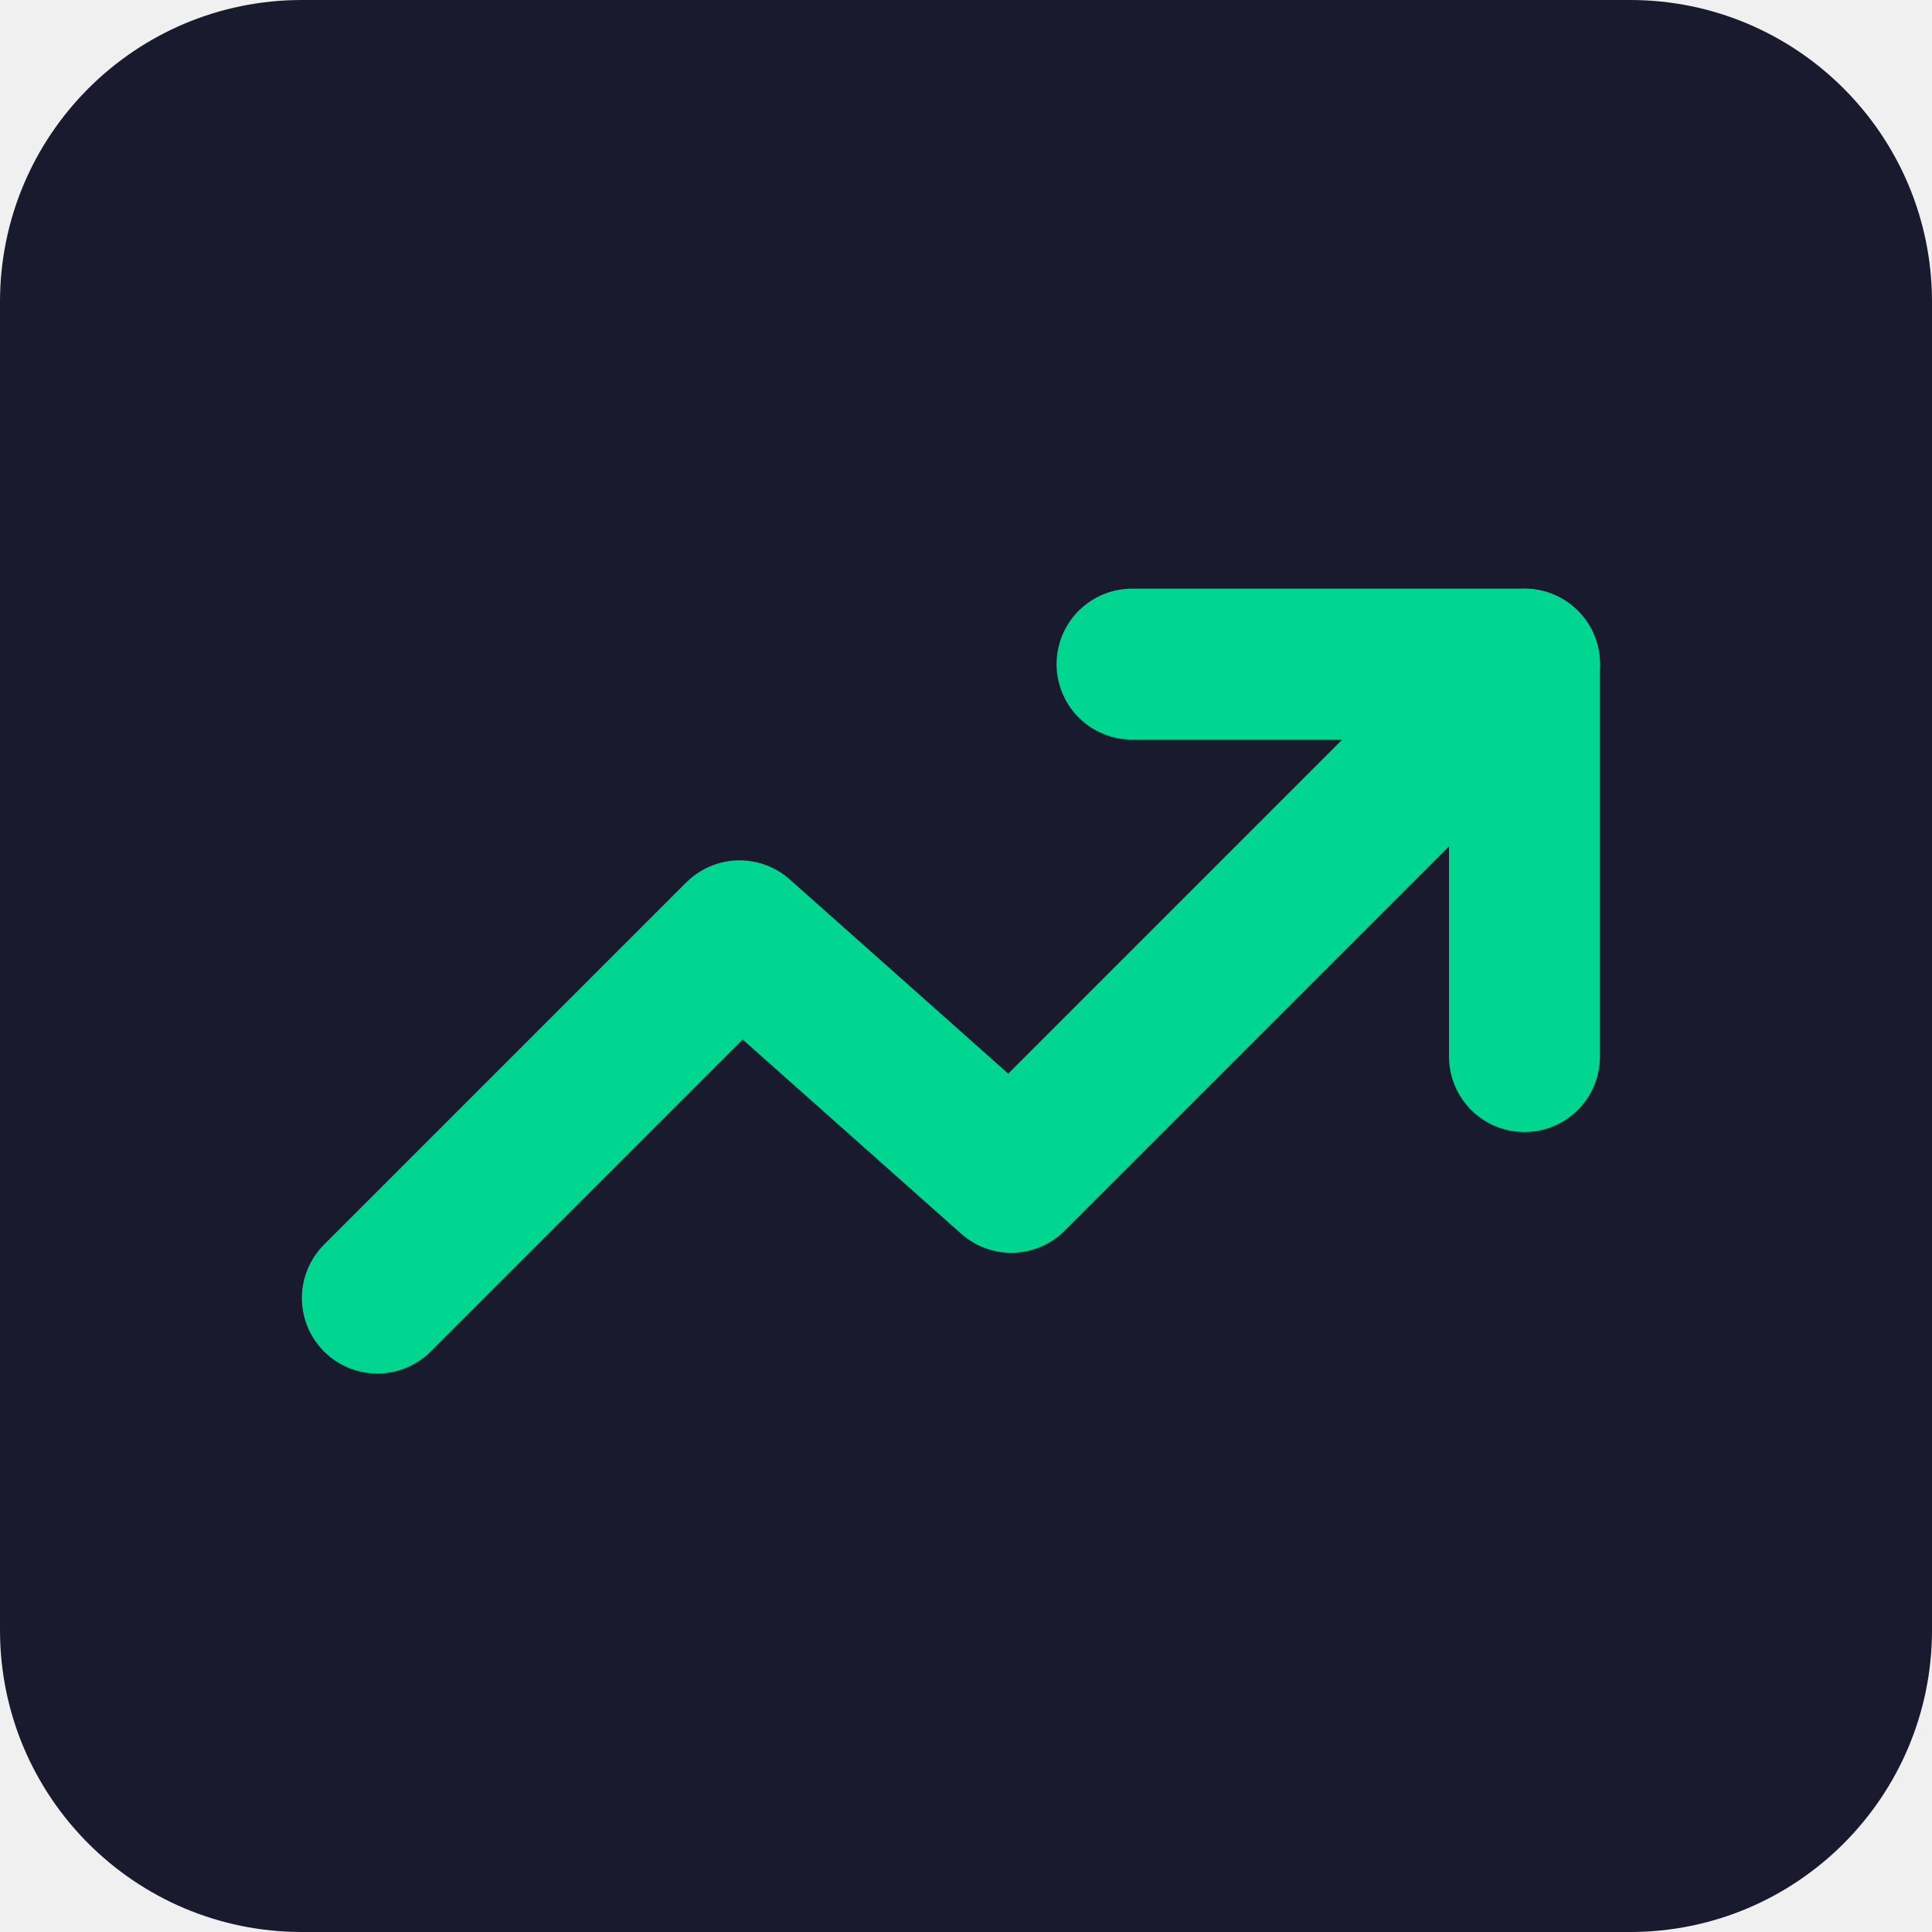
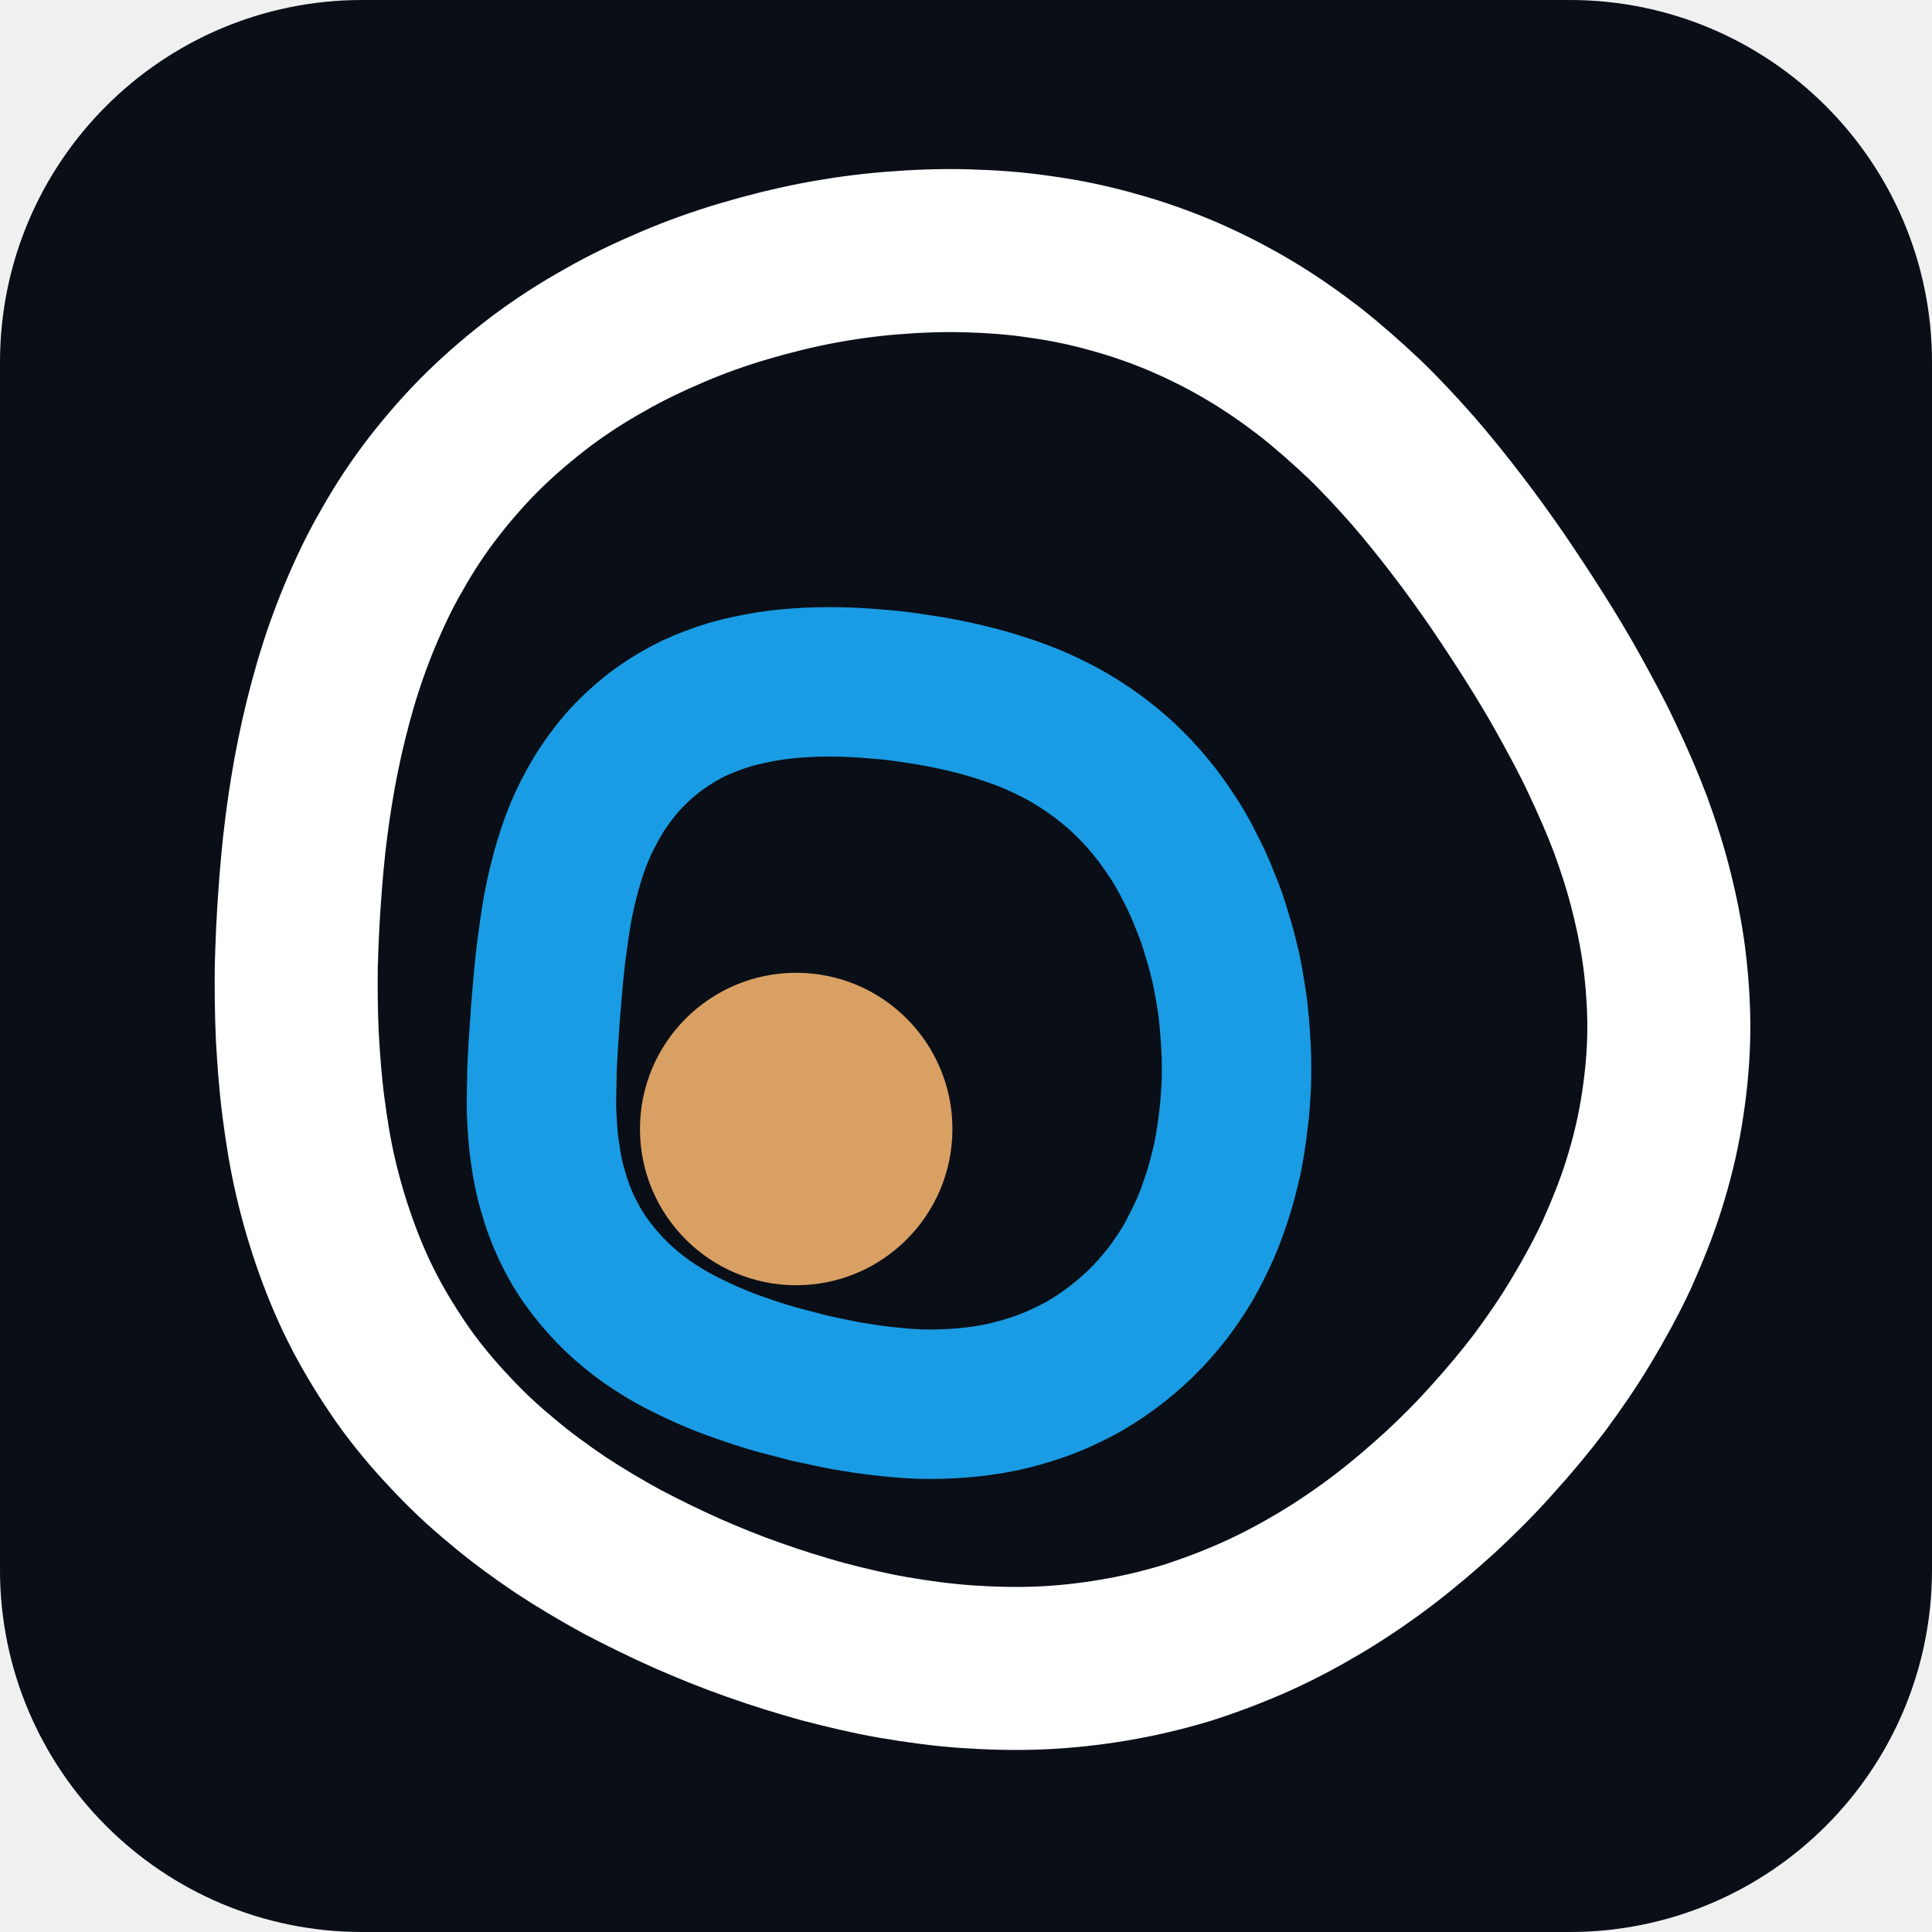
- <svg xmlns="http://www.w3.org/2000/svg" viewBox="0 0 512 512">
-   <rect width="512" height="512" rx="80" fill="#1a1a2e" />
-   <g fill="none" stroke="#00d68f" stroke-width="40" stroke-linecap="round" stroke-linejoin="round">
-     <polyline points="100,344 196,248 268,312 404,176" />
-     <polyline points="300,176 404,176 404,280" />
+ <svg xmlns="http://www.w3.org/2000/svg" viewBox="0 0 512 512" fill="none" stroke-linejoin="round">
+   <rect width="512" height="512" rx="96" fill="#0A0E17" />
+   <g transform="translate(25.6 25.6) scale(0.9)">
+     <path d="M461.9 256 C462.7 263.2 463.1 270.5 462.9 277.7 C462.7 285 461.9 292.3 460.7 299.5 C459.5 306.7 457.7 313.9 455.5 320.8 C453.3 327.8 450.5 334.6 447.5 341.3 C444.4 347.9 440.9 354.3 437.1 360.6 C433.4 366.8 429.2 372.9 424.9 378.7 C420.5 384.5 415.8 390.1 410.9 395.5 C406.1 400.9 400.9 406.1 395.6 411 C390.2 415.9 384.6 420.7 378.8 425.1 C373 429.5 367 433.6 360.7 437.4 C354.5 441.1 348 444.6 341.3 447.6 C334.6 450.6 327.7 453.2 320.8 455.4 C313.8 457.5 306.6 459.2 299.4 460.4 C292.3 461.6 285 462.4 277.7 462.7 C270.5 463 263.2 462.8 256 462.3 C248.8 461.8 241.6 460.8 234.6 459.6 C227.6 458.4 220.6 456.7 213.7 454.9 C206.9 453 200.1 450.9 193.4 448.5 C186.8 446.2 180.2 443.5 173.8 440.7 C167.3 437.8 161 434.7 154.7 431.4 C148.5 428 142.4 424.4 136.5 420.5 C130.6 416.5 124.8 412.3 119.4 407.7 C113.9 403.2 108.7 398.3 103.8 393 C98.9 387.8 94.3 382.3 90.2 376.5 C86.1 370.6 82.3 364.5 79 358.2 C75.7 351.9 72.9 345.3 70.5 338.6 C68.1 331.9 66.1 325.1 64.5 318.2 C62.9 311.4 61.8 304.4 60.9 297.5 C60 290.6 59.5 283.6 59.1 276.7 C58.8 269.8 58.7 262.9 58.8 256 C59 249.1 59.3 242.3 59.8 235.4 C60.3 228.5 60.9 221.6 61.8 214.7 C62.7 207.8 63.8 200.9 65.2 194 C66.6 187.1 68.3 180.2 70.3 173.3 C72.3 166.5 74.7 159.6 77.5 152.9 C80.3 146.2 83.4 139.6 87.1 133.3 C90.7 126.9 94.8 120.7 99.3 114.9 C103.8 109.1 108.7 103.5 114 98.3 C119.3 93.1 125 88.3 130.9 83.8 C136.8 79.4 143.1 75.3 149.6 71.7 C156 68 162.8 64.8 169.6 61.9 C176.4 59 183.4 56.5 190.5 54.4 C197.6 52.3 204.8 50.5 212 49.1 C219.3 47.7 226.6 46.7 233.9 46.1 C241.3 45.5 248.7 45.2 256 45.4 C263.3 45.6 270.7 46.1 277.9 47.2 C285.2 48.2 292.4 49.7 299.4 51.7 C306.4 53.6 313.4 56.1 320 58.9 C326.7 61.8 333.2 65.1 339.4 68.8 C345.5 72.4 351.5 76.6 357.1 80.9 C362.7 85.3 368 90 373.1 94.8 C378.2 99.7 382.9 104.8 387.5 110 C392 115.2 396.3 120.5 400.4 125.9 C404.6 131.3 408.5 136.8 412.4 142.4 C416.2 148 419.9 153.6 423.5 159.3 C427.1 165 430.6 170.8 433.9 176.8 C437.2 182.8 440.5 188.8 443.4 195.1 C446.4 201.4 449.2 207.8 451.7 214.4 C454.1 221 456.3 227.8 458 234.8 C459.7 241.7 461.1 248.8 461.9 256Z" stroke="#ffffff" stroke-width="48" />
+     <path d="M335.5 279.7 C335.7 283.4 335.7 287.1 335.6 290.8 C335.4 294.4 335.2 298.1 334.7 301.7 C334.3 305.4 333.7 309 333 312.6 C332.2 316.1 331.3 319.7 330.2 323.2 C329.1 326.6 327.9 330.1 326.4 333.5 C324.9 336.8 323.2 340.2 321.4 343.4 C319.5 346.6 317.4 349.7 315.1 352.7 C312.7 355.7 310.2 358.6 307.4 361.3 C304.7 363.9 301.7 366.5 298.5 368.8 C295.4 371.1 292 373.3 288.5 375.1 C285 376.9 281.3 378.6 277.5 379.9 C273.8 381.2 269.8 382.3 266 383.1 C262.1 383.9 258.1 384.4 254.2 384.7 C250.3 385 246.4 385.1 242.6 385 C238.8 384.9 235 384.5 231.3 384.1 C227.6 383.7 224 383.1 220.4 382.5 C216.9 381.8 213.4 381.1 209.9 380.3 C206.4 379.4 203 378.5 199.6 377.6 C196.2 376.6 192.8 375.5 189.4 374.3 C186 373.1 182.6 371.8 179.3 370.3 C176 368.8 172.6 367.2 169.4 365.4 C166.1 363.5 162.9 361.5 159.9 359.2 C156.9 356.9 154 354.4 151.3 351.6 C148.7 348.9 146.2 345.9 144 342.8 C141.8 339.7 139.9 336.3 138.3 332.9 C136.7 329.5 135.4 325.9 134.4 322.3 C133.3 318.7 132.6 315 132.1 311.4 C131.5 307.8 131.3 304.2 131.1 300.6 C130.9 297.1 131 293.6 131.1 290.1 C131.1 286.6 131.3 283.2 131.5 279.7 C131.7 276.3 132 272.9 132.2 269.4 C132.5 265.9 132.8 262.4 133.1 258.9 C133.5 255.3 133.8 251.7 134.4 248 C134.9 244.3 135.4 240.6 136.2 236.8 C137 233 137.9 229.1 139.1 225.3 C140.2 221.5 141.6 217.7 143.3 214 C145 210.4 147 206.7 149.2 203.4 C151.5 200 154 196.8 156.8 193.9 C159.5 191.1 162.6 188.4 165.8 186.1 C169 183.8 172.4 181.8 175.9 180.1 C179.4 178.5 183.1 177.1 186.8 176 C190.4 175 194.2 174.2 197.9 173.6 C201.6 173 205.4 172.7 209.1 172.5 C212.8 172.3 216.6 172.3 220.3 172.4 C224 172.5 227.6 172.8 231.3 173.1 C235 173.4 238.6 173.9 242.3 174.5 C245.9 175 249.6 175.7 253.2 176.5 C256.8 177.3 260.5 178.2 264 179.3 C267.6 180.4 271.2 181.6 274.6 183 C278 184.4 281.4 186 284.7 187.8 C287.9 189.6 291.1 191.6 294.1 193.8 C297 195.9 299.9 198.3 302.6 200.8 C305.2 203.3 307.7 205.9 310 208.7 C312.4 211.5 314.5 214.5 316.5 217.5 C318.5 220.5 320.3 223.6 321.9 226.9 C323.6 230.1 325.1 233.4 326.4 236.8 C327.8 240.1 329 243.6 330 247.1 C331.1 250.6 332 254.2 332.8 257.8 C333.5 261.4 334.1 265 334.6 268.7 C335 272.3 335.3 276 335.5 279.7Z" stroke="#199ce4" stroke-width="44" />
+     <circle cx="206" cy="304" r="46" fill="#D9A064" stroke="none" />
  </g>
</svg>
